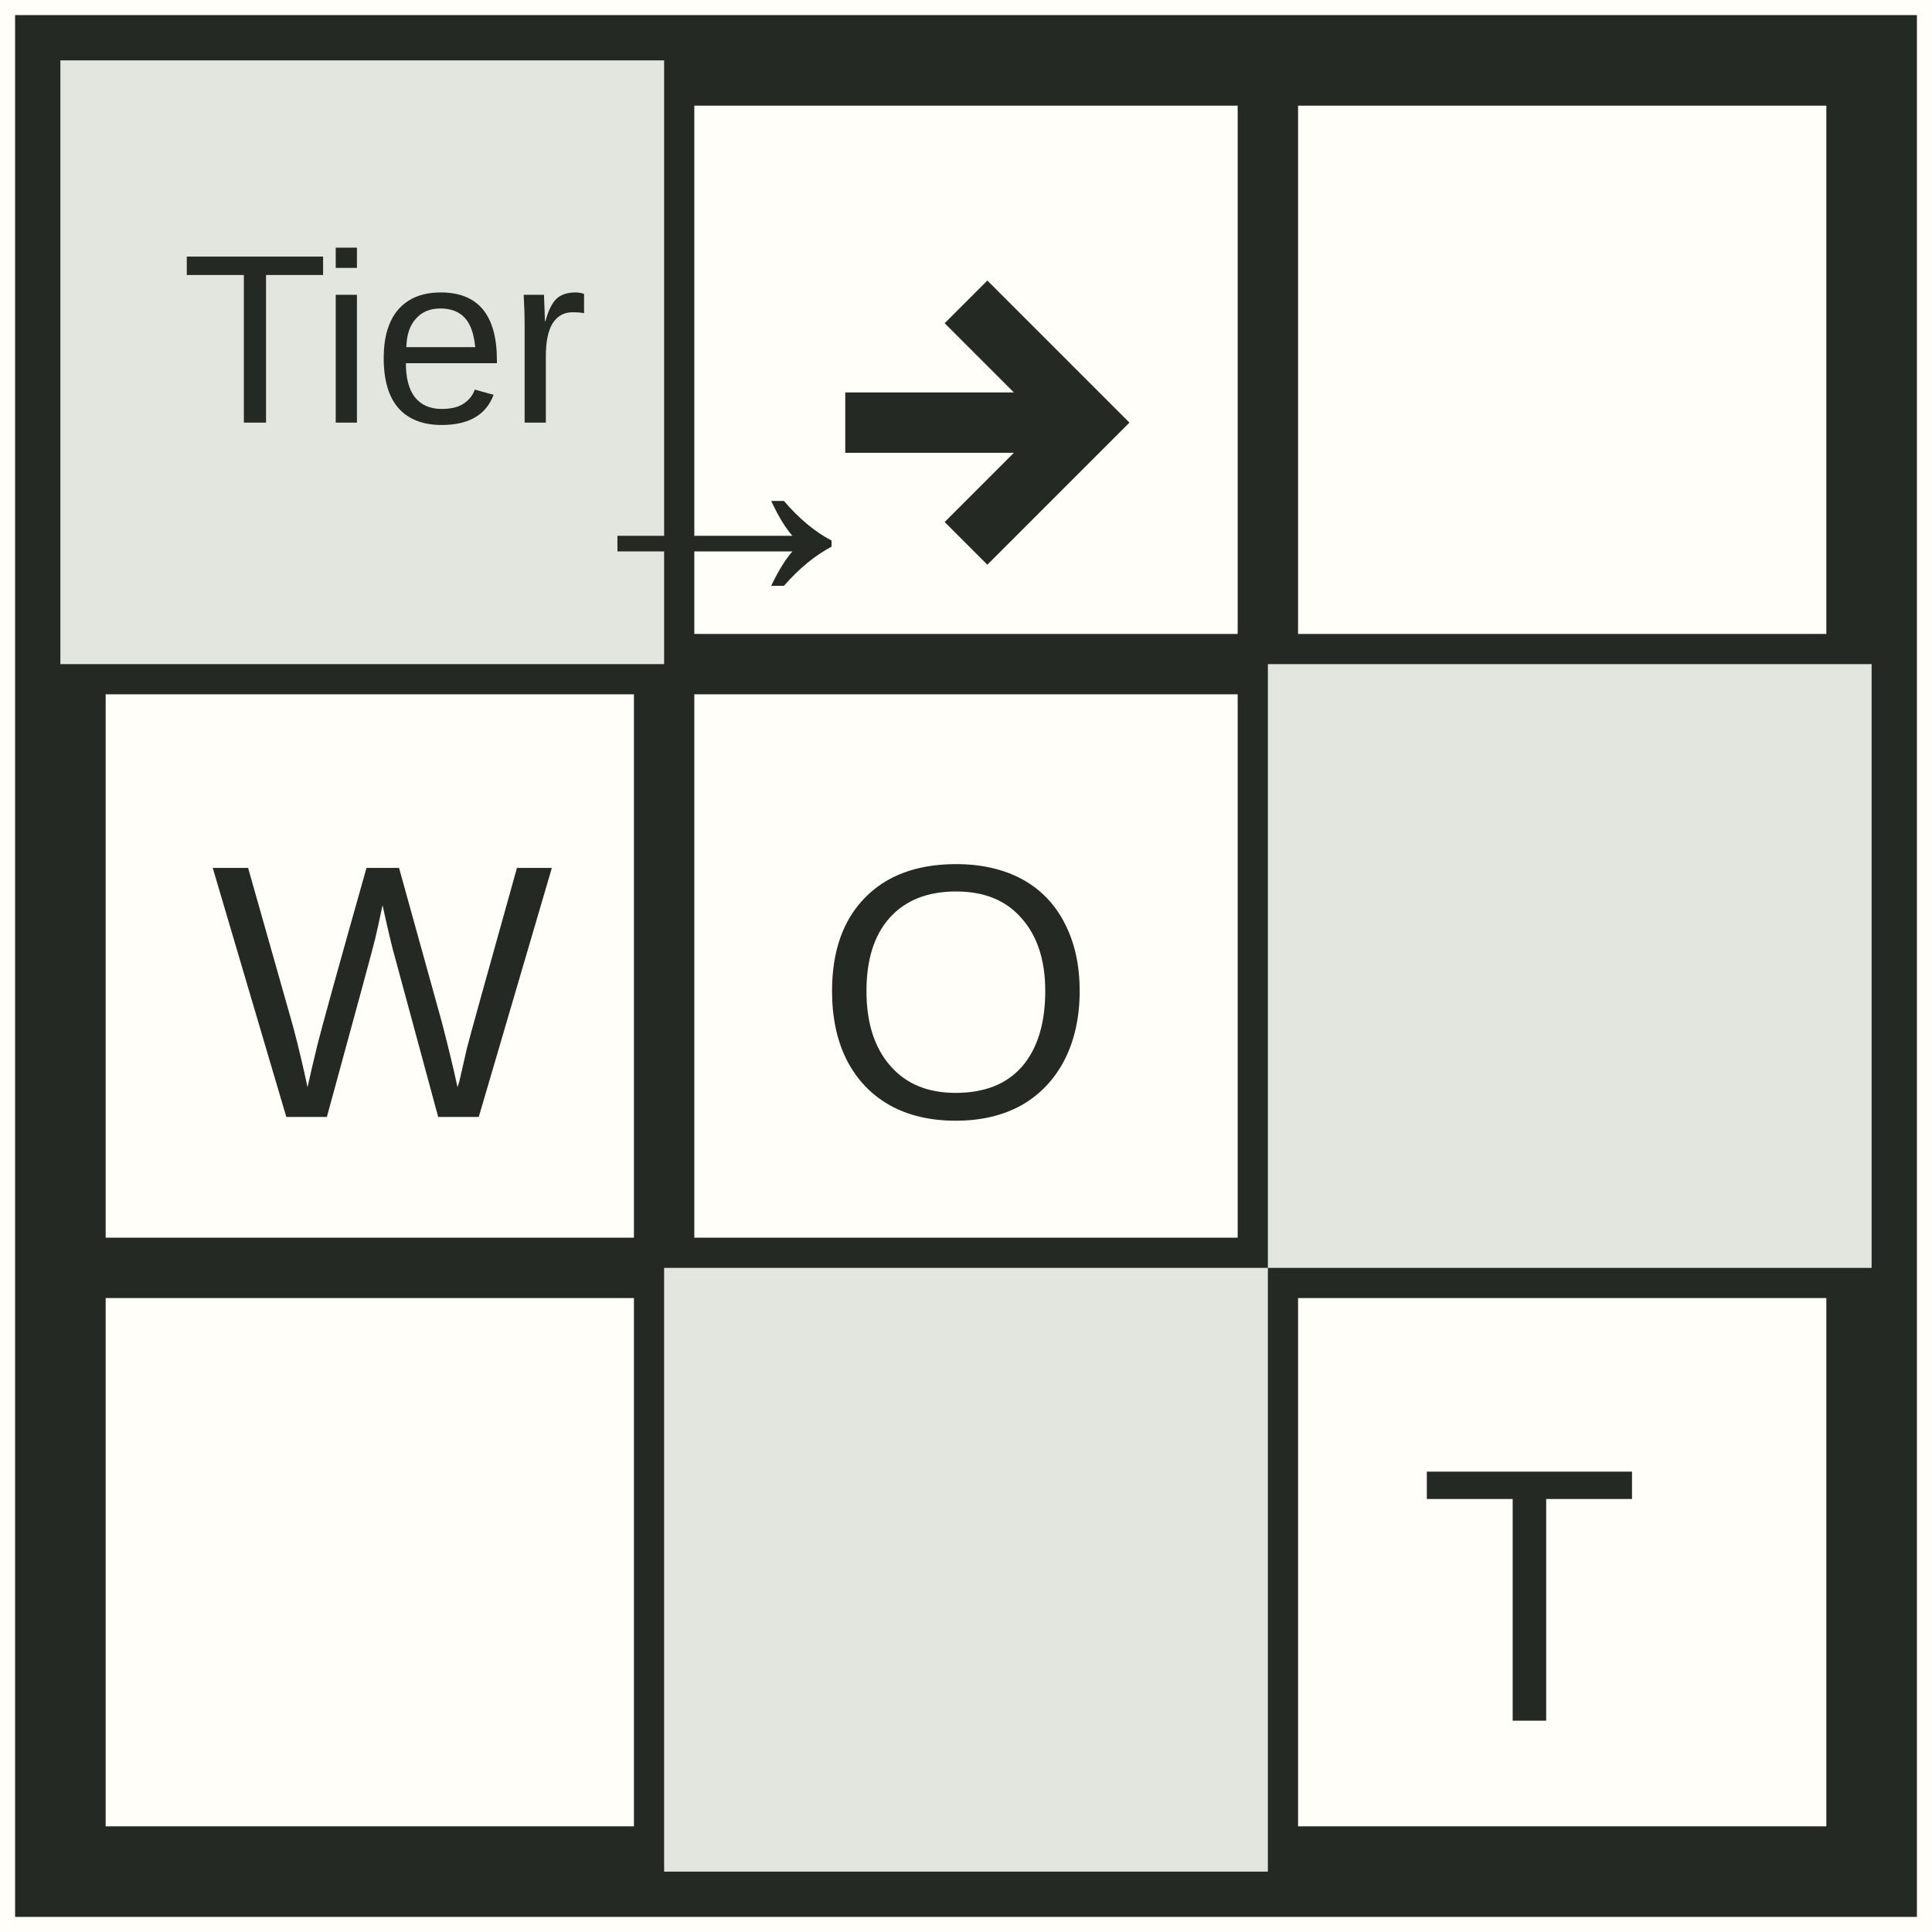
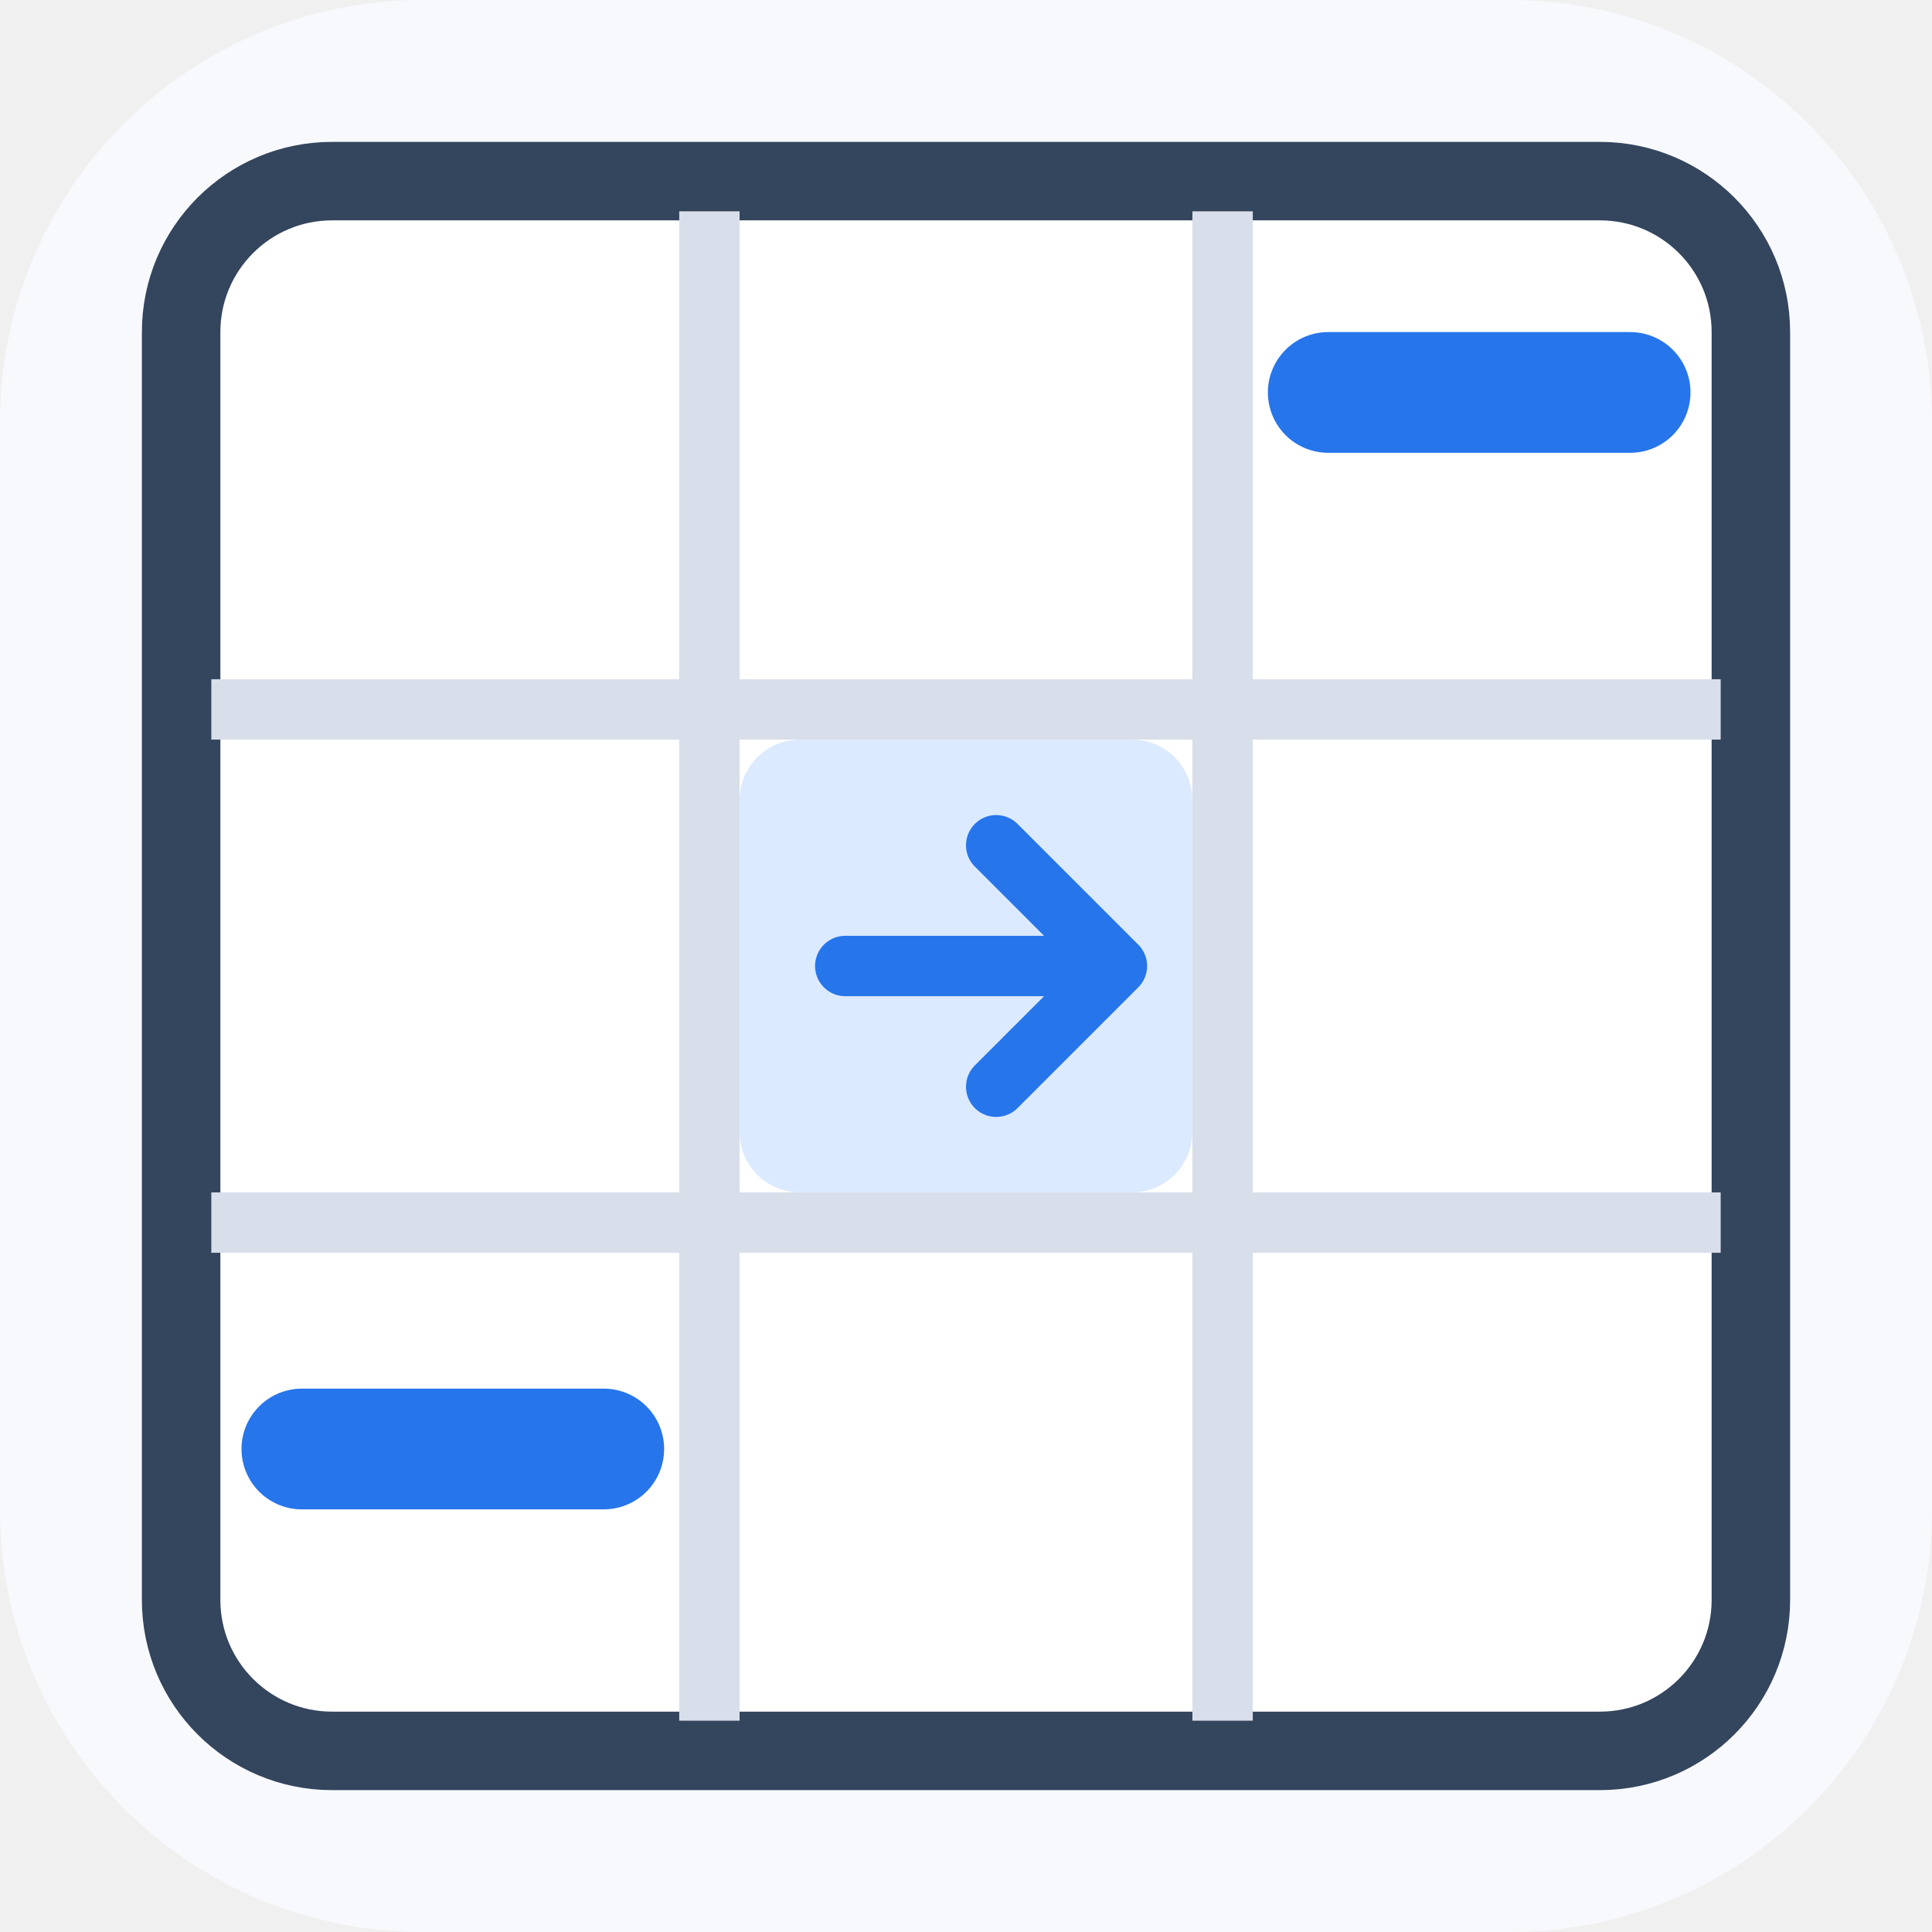
<svg xmlns="http://www.w3.org/2000/svg" viewBox="0 0 64 64">
-   <rect width="64" height="64" fill="#fffef9" />
-   <path d="M2 2h60v60H2z" fill="none" stroke="#252924" stroke-width="3" />
-   <path d="M22 2v60M42 2v60M2 22h60M2 42h60" fill="none" stroke="#252924" stroke-width="2" />
-   <path d="M2 2h20v20H2zM42 22h20v20H42zM22 42h20v20H22z" fill="#e3e5df" />
-   <text x="6" y="14" fill="#252924" font-size="8" font-family="Arial">Tier</text>
-   <text x="18" y="20" fill="#252924" font-size="12" font-family="Arial">→</text>
-   <path d="M28 14h8m-4-4 4 4-4 4" stroke="#252924" stroke-width="2" fill="none" />
-   <text x="7" y="37" fill="#252924" font-family="Arial" font-size="12">W</text>
-   <text x="27" y="37" fill="#252924" font-family="Arial" font-size="12">O</text>
-   <text x="47" y="57" fill="#252924" font-family="Arial" font-size="12">T</text>
+   <rect width="64" height="64" rx="14" fill="#f8f9fc" />
+   <rect x="6" y="6" width="52" height="52" rx="5" fill="#fff" stroke="#34455e" stroke-width="2.6" />
+   <path d="M23.5 7v50M40.5 7v50M7 23.5h50M7 40.5h50" fill="none" stroke="#d8dfea" stroke-width="2" />
+   <rect x="24.5" y="24.5" width="15" height="15" rx="2" fill="#dceaff" />
+   <path d="M28 32h8m-3-4 4 4-4 4" fill="none" stroke="#2675eb" stroke-width="2" stroke-linecap="round" stroke-linejoin="round" />
+   <path d="M44 13h10M10 48h10" stroke="#2675eb" stroke-width="4" stroke-linecap="round" />
</svg>
